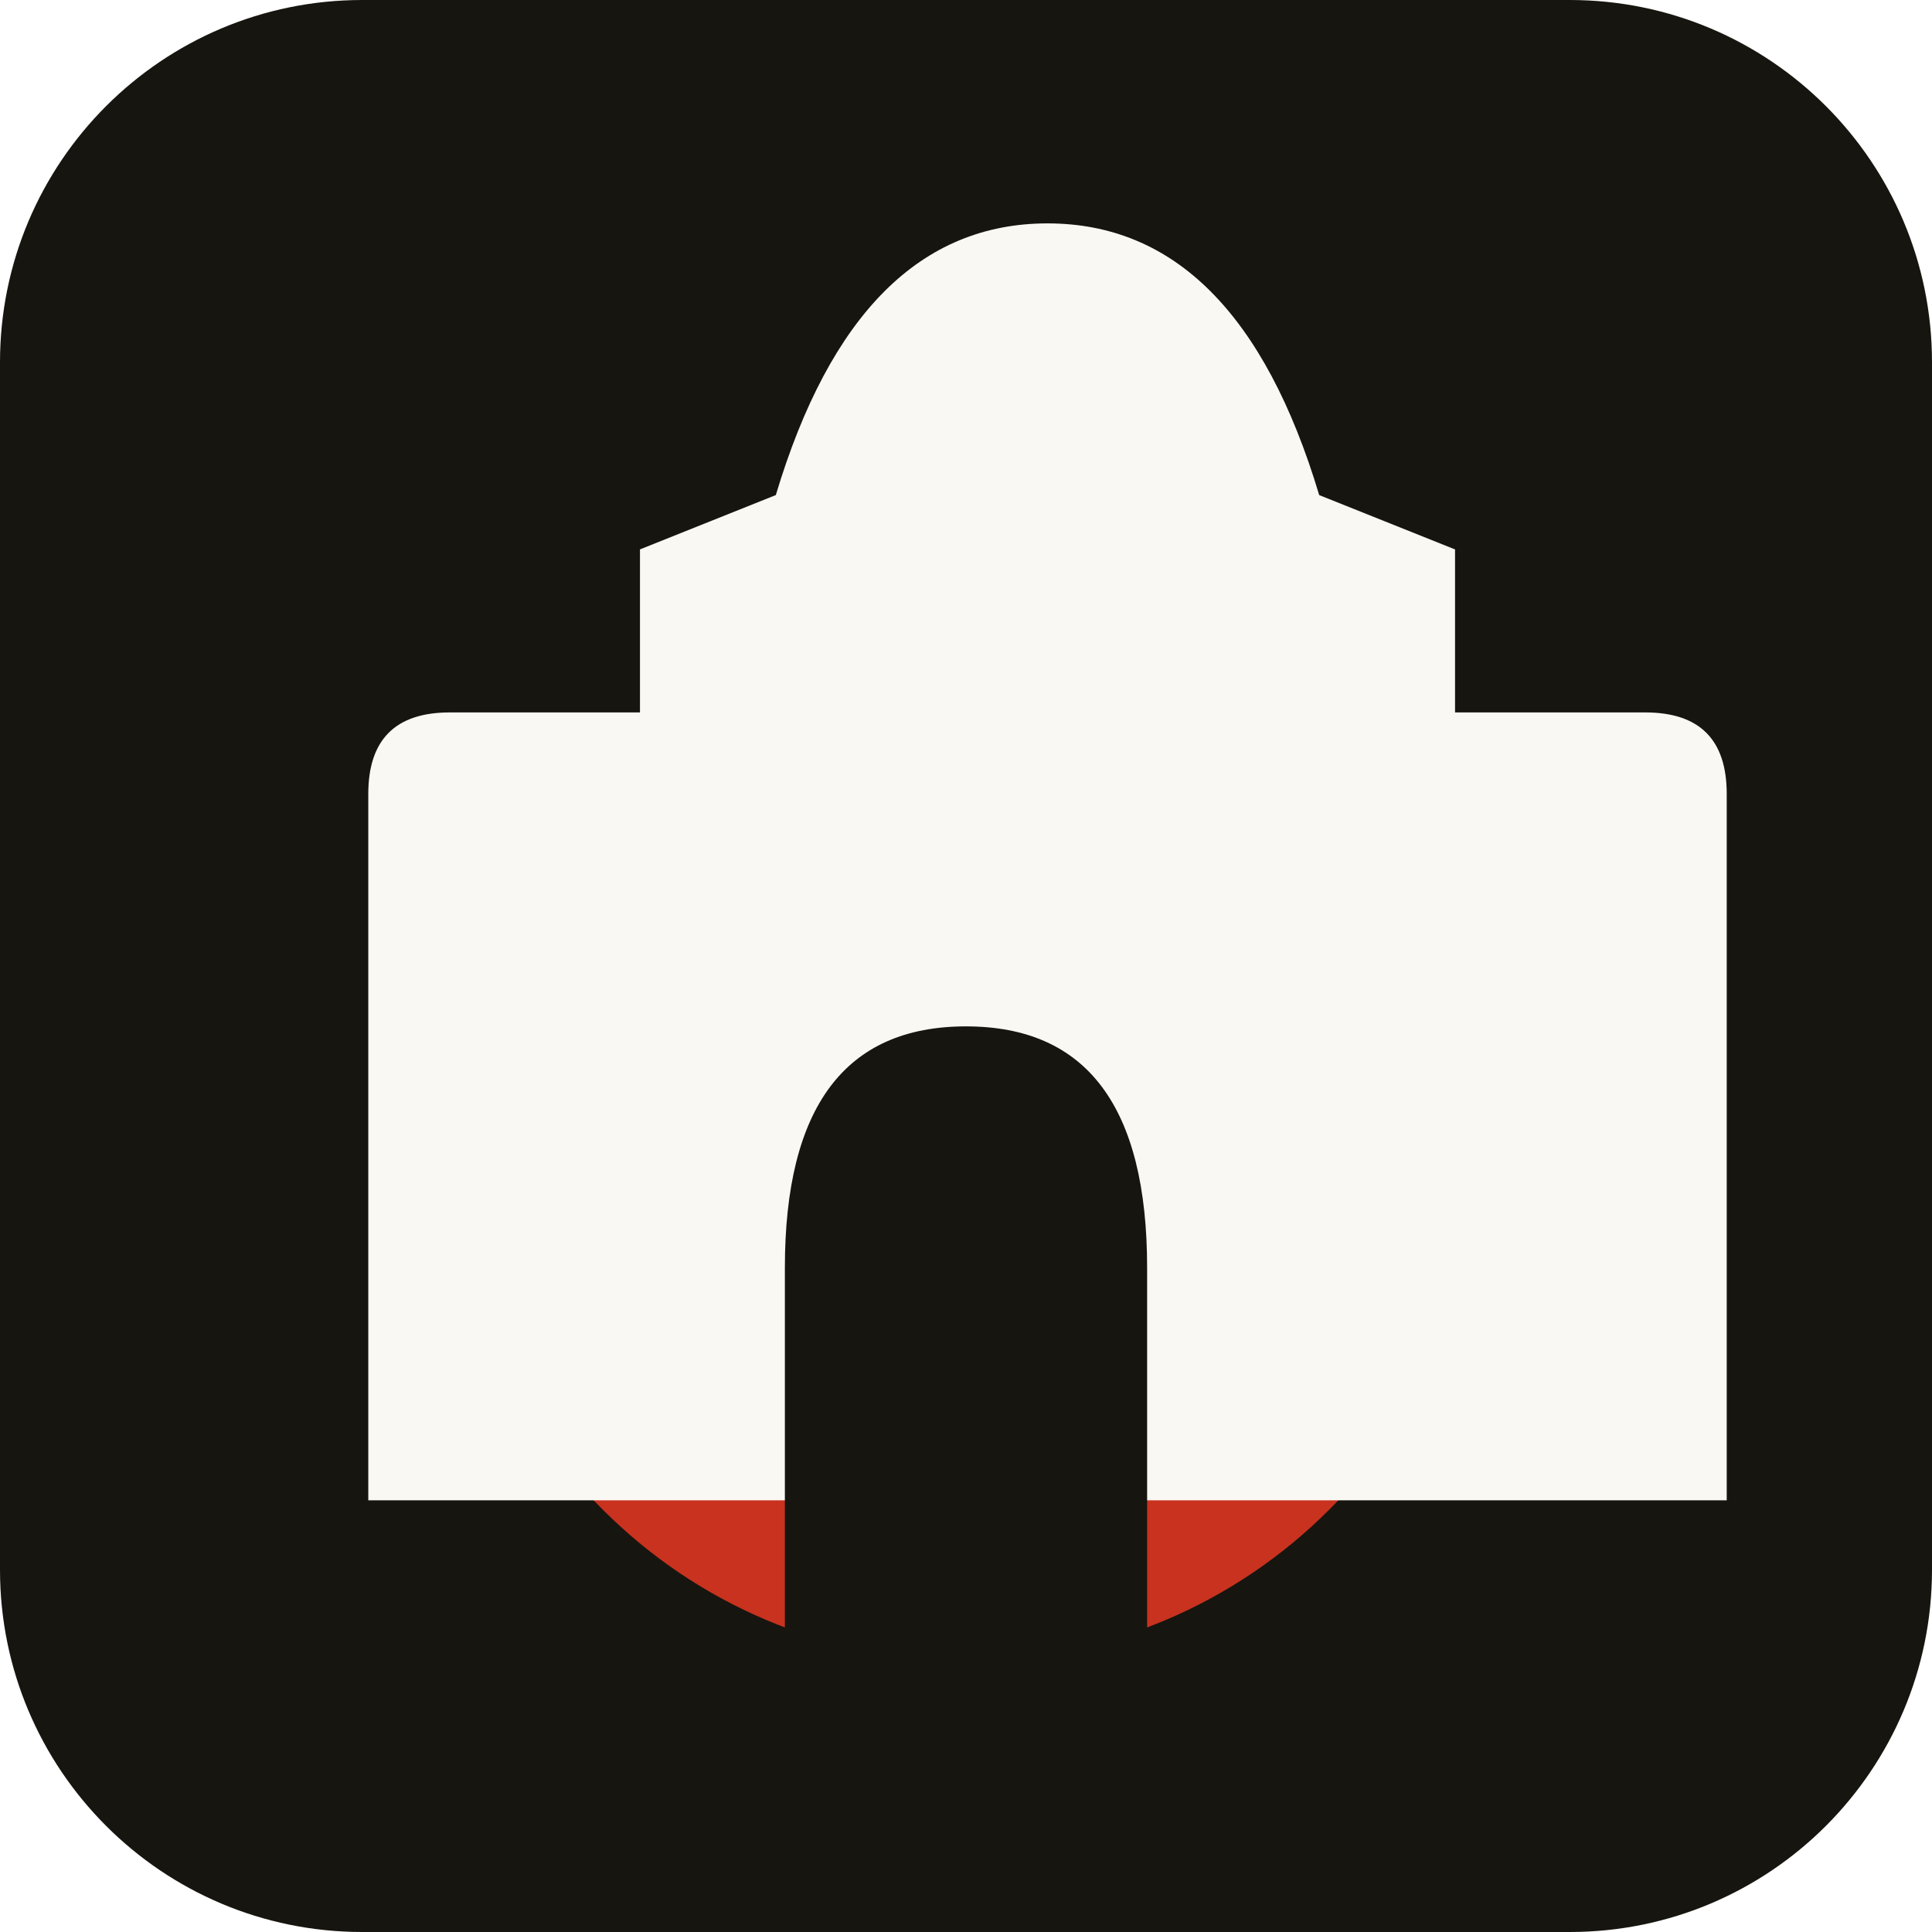
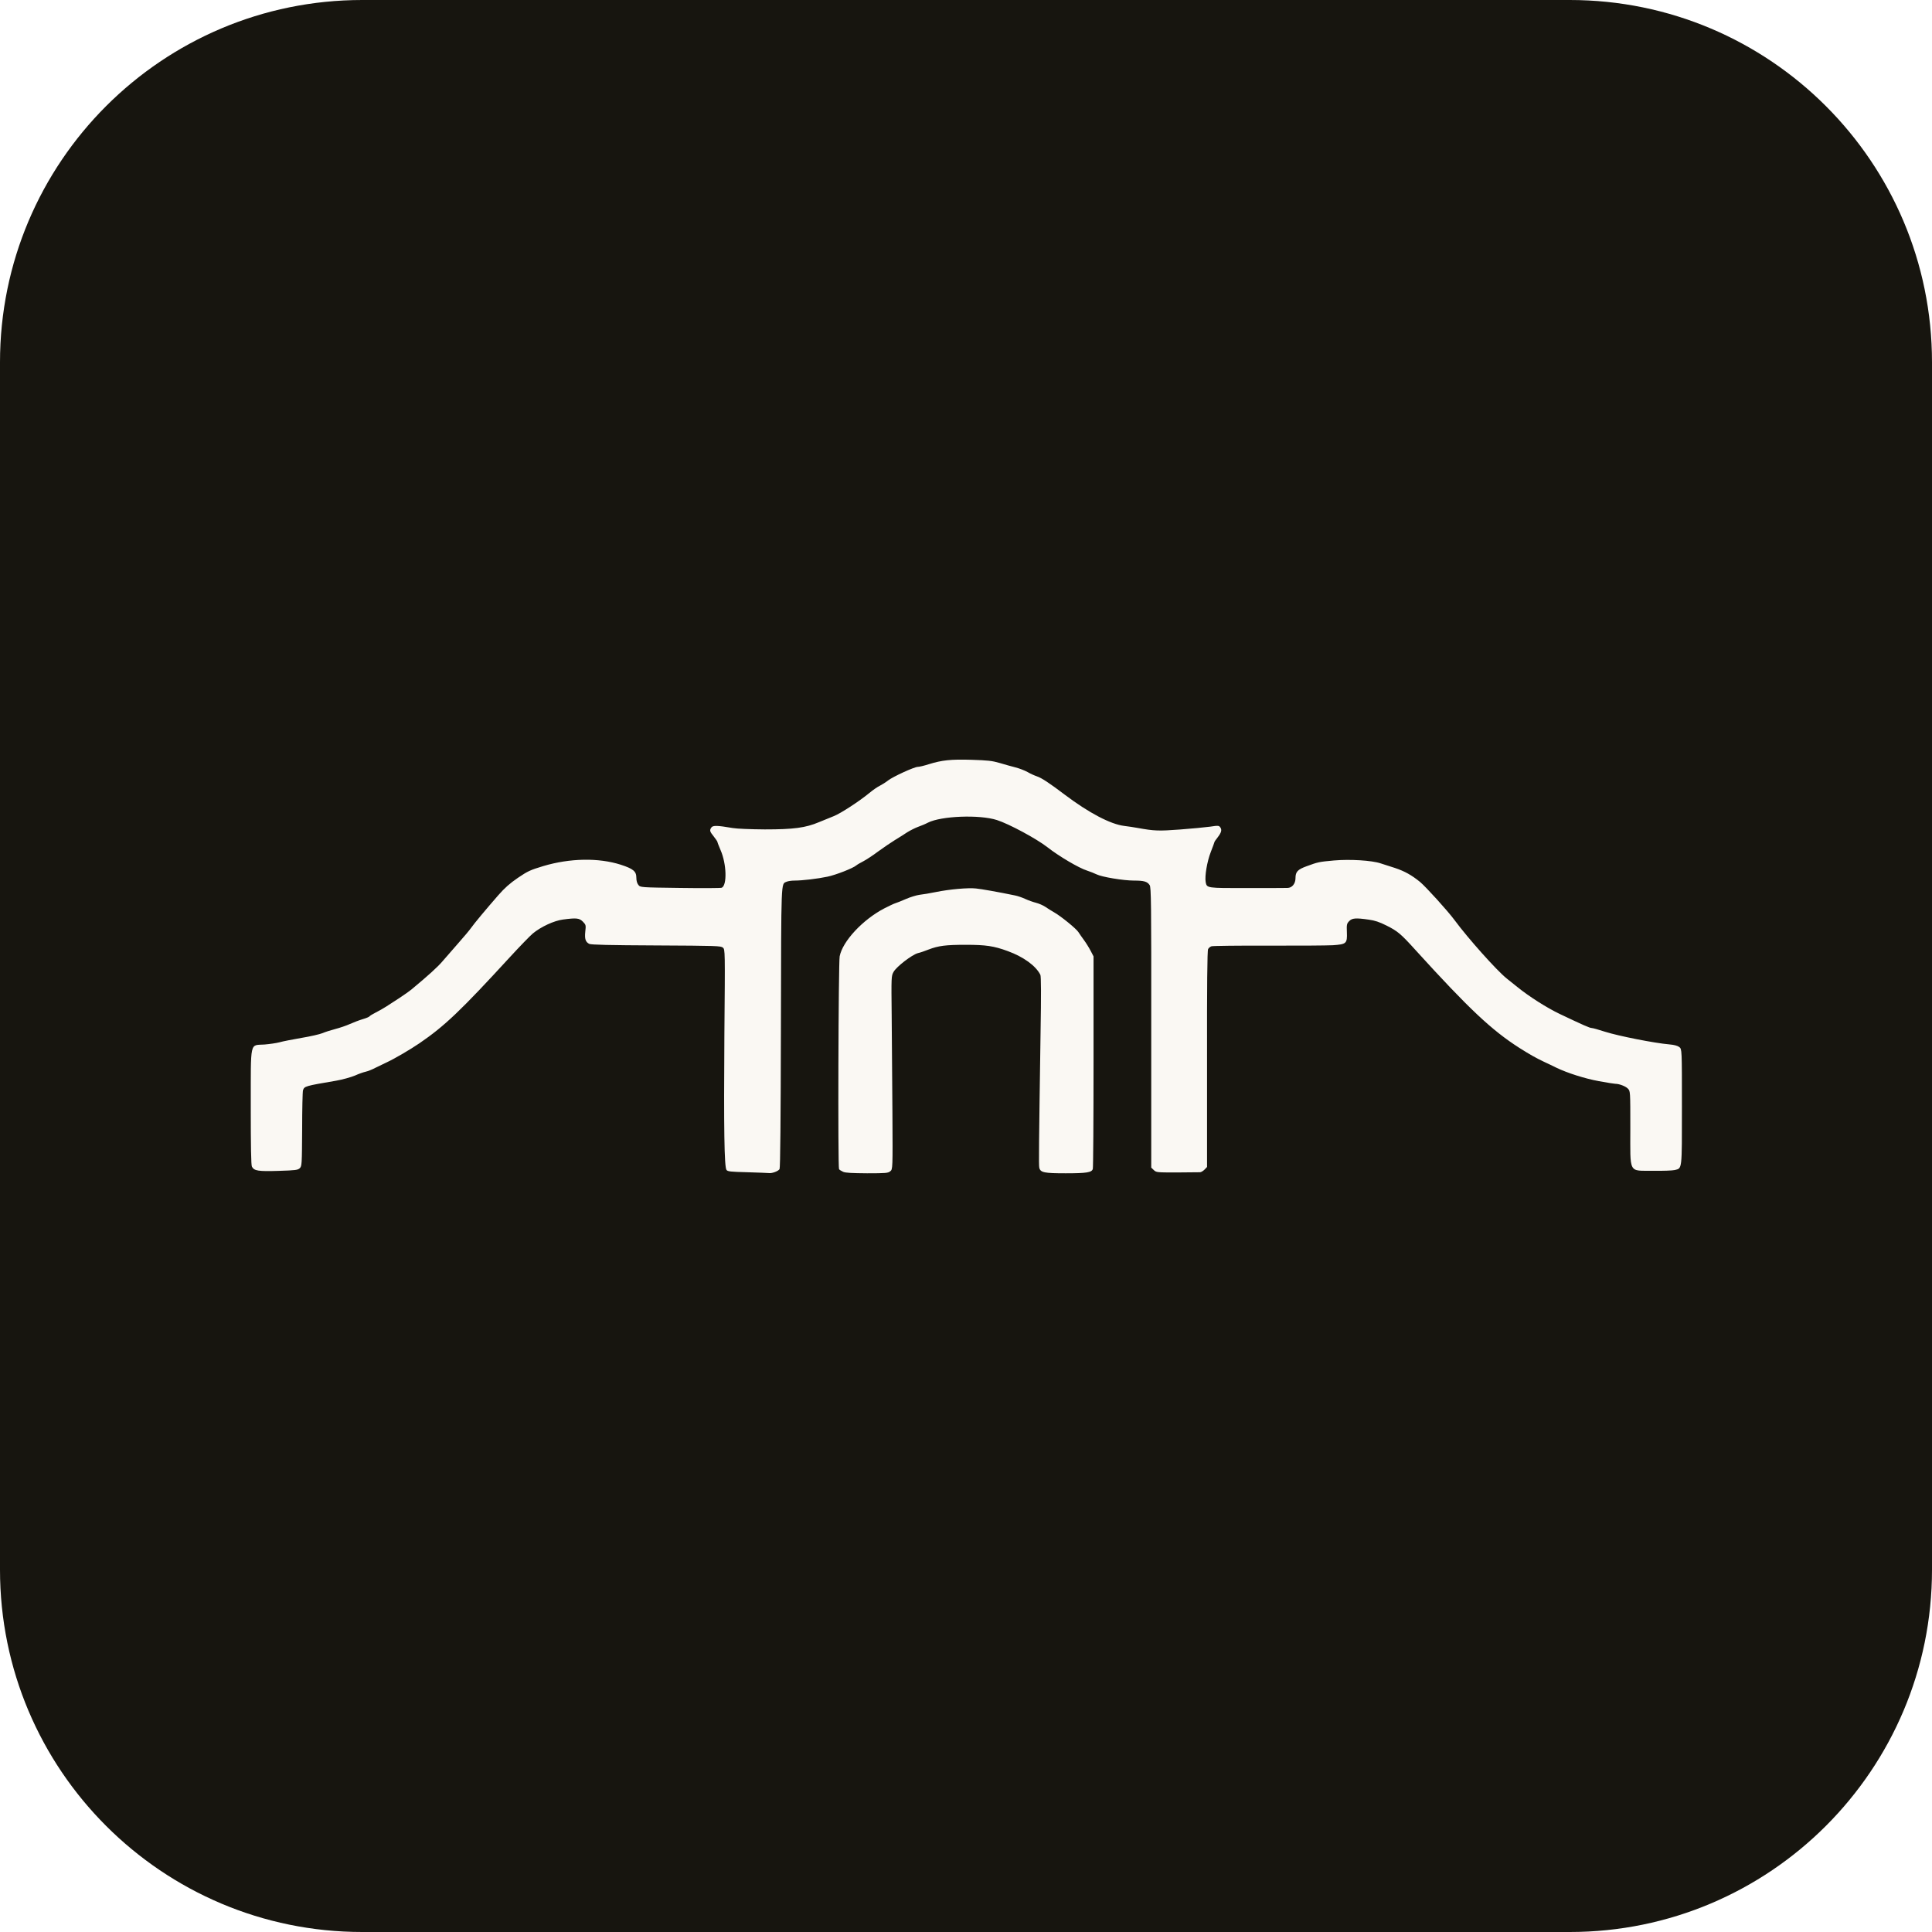
- <svg xmlns="http://www.w3.org/2000/svg" viewBox="0 0 64 64">
-   <rect width="64" height="64" rx="12" fill="#17150F" />
-   <circle cx="32" cy="38" r="17" fill="#C8321F" />
-   <path d="M14 56V30q0-3 3-3h7v-6l5-2q3-10 10-10t10 10l5 2v6h7q3 0 3 3v26z" fill="#FAF8F3" transform="translate(-4 2) scale(.9) translate(4 -3)" />
-   <path d="M26 56v-14q0-8 6-8t6 8v14z" fill="#17150F" />
+ <svg xmlns="http://www.w3.org/2000/svg" viewBox="0 0 48 48">
+   <rect width="48" height="48" rx="9" fill="#17150F" />
+   <g transform="translate(6.00 18.66) scale(0.02616)">
+     <path fill="#FAF8F3" fill-rule="evenodd" d="M480.7 400.0C464.4 399.6 461.7 399.3 460.6 397.8C458.5 394.9 458.0 358.9 458.6 270.5C459.3 188.7 459.3 188.5 457.2 186.7C455.3 185.0 451.5 184.9 393.8 184.6C349.5 184.4 331.8 184.0 330.2 183.1C326.7 181.2 325.8 178.5 326.5 171.5C327.2 165.3 327.1 165.0 324.2 162.0C320.8 158.6 318.1 158.3 305.3 160.0C296.8 161.1 284.3 166.9 276.6 173.3C273.9 175.6 264.2 185.6 255.1 195.5C208.2 246.6 193.0 261.1 169.0 277.5C160.2 283.5 145.7 292.0 138.0 295.6C135.0 297.0 130.0 299.4 127.0 300.9C124.0 302.5 119.9 304.1 118.0 304.5C116.1 304.9 111.4 306.5 107.7 308.2C103.8 309.8 96.0 312.0 89.7 313.1C60.3 318.1 59.7 318.3 58.4 322.2C58.0 323.5 57.6 340.1 57.6 359.3C57.4 392.8 57.3 394.1 55.4 396.1C53.5 397.9 51.6 398.2 35.2 398.7C15.9 399.3 12.0 398.7 9.9 394.7C9.1 393.4 8.8 375.2 8.8 338.2C8.9 273.8 7.6 279.7 21.8 278.7C26.6 278.3 33.0 277.4 36.0 276.6C39.0 275.7 48.5 273.9 57.0 272.4C65.5 271.0 74.5 268.9 76.9 267.9C79.4 266.8 84.8 265.1 89.0 264.0C93.2 262.9 99.5 260.8 103.0 259.2C106.6 257.6 112.1 255.5 115.2 254.6C118.3 253.7 121.2 252.5 121.5 252.0C121.9 251.4 124.5 249.8 127.3 248.4C130.2 247.0 134.8 244.3 137.5 242.6C140.2 240.8 145.9 237.2 150.0 234.5C154.1 231.8 159.4 228.1 161.8 226.1C177.7 212.9 186.1 205.2 190.5 200.1C193.2 196.9 200.0 189.2 205.5 182.9C211.1 176.6 216.7 169.9 218.0 168.0C221.0 163.7 232.7 149.7 243.8 137.0C249.9 130.0 254.9 125.6 262.5 120.4C271.8 114.1 274.1 113.0 286.7 109.2C311.9 101.7 339.0 101.2 360.1 107.9C372.1 111.8 375.0 114.2 375.0 120.3C375.0 123.2 375.7 125.6 376.9 127.1C378.8 129.5 378.8 129.5 416.7 130.0C437.5 130.3 455.2 130.2 456.1 129.8C461.3 127.4 460.7 107.1 455.0 94.1C453.4 90.3 452.0 86.8 452.0 86.3C452.0 85.9 450.4 83.5 448.5 81.1C444.6 76.3 444.4 75.2 446.3 72.5C447.8 70.5 452.0 70.6 466.5 73.1C470.5 73.8 483.6 74.3 497.0 74.4C524.4 74.4 535.7 72.9 548.5 67.5C552.9 65.7 559.2 63.1 562.5 61.8C569.1 59.2 587.0 47.5 596.3 39.8C599.5 37.1 604.0 34.0 606.3 32.9C608.6 31.7 612.1 29.5 614.1 27.9C618.7 24.3 639.0 15.0 642.3 15.0C643.7 15.0 648.4 13.9 652.7 12.5C665.3 8.6 673.7 7.7 693.5 8.3C708.7 8.8 712.8 9.2 720.0 11.3C724.7 12.7 731.4 14.6 735.0 15.5C738.6 16.4 743.8 18.4 746.5 19.9C749.2 21.5 753.3 23.3 755.4 24.0C759.7 25.4 767.2 30.3 782.1 41.6C804.8 58.7 825.3 69.5 838.4 71.1C842.3 71.6 848.0 72.4 851.0 73.0C867.1 75.9 871.0 76.0 891.3 74.5C902.4 73.7 915.3 72.4 919.9 71.8C927.7 70.6 928.3 70.7 929.6 72.5C931.3 74.9 930.6 77.4 926.9 82.2C925.3 84.2 924.0 86.1 924.0 86.5C924.0 86.8 922.4 91.1 920.5 96.0C917.0 105.0 914.7 118.8 915.7 124.4C916.8 130.2 916.6 130.2 955.2 130.1C974.6 130.1 991.8 130.1 993.3 130.0C997.7 130.0 1001.0 126.0 1001.0 120.7C1001.0 114.7 1003.0 112.5 1011.5 109.4C1022.4 105.4 1023.2 105.2 1037.6 103.9C1052.7 102.6 1073.5 103.8 1082.0 106.7C1084.5 107.5 1090.5 109.4 1095.4 111.0C1104.7 114.1 1111.3 117.8 1119.3 124.3C1124.9 129.0 1145.8 152.0 1152.1 160.6C1164.8 177.8 1192.0 208.3 1201.6 216.0C1203.3 217.4 1207.8 221.0 1211.6 224.0C1222.8 233.1 1239.8 243.9 1252.0 249.7C1274.1 260.2 1280.4 263.0 1282.2 263.0C1283.2 263.0 1289.0 264.6 1295.1 266.6C1307.7 270.6 1342.0 277.4 1356.2 278.6C1360.7 279.0 1363.7 279.8 1365.5 281.1C1368.0 283.1 1368.0 283.1 1368.0 337.9C1368.0 398.7 1368.3 396.1 1361.2 397.9C1359.2 398.4 1349.9 398.8 1340.6 398.6C1316.9 398.4 1319.0 402.3 1319.0 357.9C1319.0 322.9 1319.0 322.9 1316.6 320.5C1314.4 318.3 1308.5 316.0 1304.7 316.0C1303.7 316.0 1296.8 314.9 1289.2 313.5C1275.9 311.1 1259.0 305.7 1248.5 300.6C1245.8 299.2 1240.6 296.8 1237.0 295.1C1229.1 291.3 1224.2 288.6 1213.6 281.9C1187.2 265.0 1165.7 244.8 1115.0 189.0C1101.1 173.6 1098.0 171.0 1087.4 165.7C1080.6 162.3 1076.4 160.9 1070.6 160.1C1058.1 158.3 1054.7 158.6 1051.9 161.6C1049.7 163.9 1049.5 164.9 1049.8 172.0C1050.2 182.8 1049.4 183.5 1036.4 184.4C1030.9 184.7 1003.3 184.9 975.0 184.8C946.7 184.7 922.5 185.0 921.2 185.4C920.0 185.8 918.5 187.0 918.0 188.1C917.2 189.4 916.9 223.1 917.0 292.5L917.0 395.0L914.6 397.5C913.2 398.9 911.3 400.0 910.3 400.0C909.3 400.0 899.6 400.1 888.7 400.2C869.3 400.2 868.8 400.2 866.4 397.9L864.0 395.6L864.0 262.7C864.1 143.0 863.9 129.5 862.5 127.3C860.2 123.9 857.1 123.0 847.6 123.0C837.5 123.0 817.1 119.6 812.1 117.1C810.1 116.1 806.0 114.5 803.0 113.5C795.3 111.1 776.2 99.8 765.5 91.4C755.3 83.4 729.0 69.2 717.4 65.5C700.9 60.2 664.5 61.6 651.9 68.0C649.5 69.3 645.3 71.0 642.5 72.0C639.8 73.0 635.2 75.3 632.3 77.1C629.5 79.0 624.2 82.3 620.6 84.5C617.0 86.7 609.8 91.6 604.7 95.3C599.7 99.1 593.2 103.3 590.5 104.7C587.8 106.1 584.8 107.8 584.0 108.5C581.0 111.2 564.3 117.7 556.5 119.3C547.1 121.3 532.6 123.0 525.3 123.0C522.4 123.0 519.0 123.5 517.7 124.1C512.3 126.6 512.6 118.9 512.3 262.3C512.1 350.2 511.7 395.7 511.0 397.0C510.0 398.9 503.9 401.2 501.0 400.8C500.2 400.7 491.0 400.3 480.7 400.0ZM571.4 399.6C569.6 398.8 567.9 397.7 567.5 397.1C566.3 395.1 566.9 201.2 568.1 194.9C570.9 180.6 589.9 160.2 610.3 149.5C614.8 147.2 619.6 144.9 621.0 144.5C622.4 144.1 626.9 142.3 631.0 140.5C635.1 138.7 641.0 136.9 644.0 136.5C647.0 136.2 654.0 135.0 659.4 133.9C672.6 131.2 690.1 129.7 697.5 130.5C702.7 131.0 718.5 133.8 734.5 137.1C737.2 137.6 741.7 139.2 744.5 140.5C747.3 141.8 751.8 143.4 754.6 144.1C757.3 144.8 761.3 146.5 763.5 148.0C765.7 149.5 769.5 151.9 772.0 153.3C778.3 156.9 792.8 168.7 794.8 171.9C795.7 173.3 798.1 176.8 800.1 179.5C802.1 182.2 805.0 186.9 806.5 189.8L809.2 195.0L809.2 295.0C809.2 350.0 808.9 395.8 808.5 396.9C807.5 400.2 802.6 401.0 782.8 401.0C762.4 401.0 758.8 400.3 757.7 395.8C757.1 393.6 757.3 374.8 758.9 266.5C759.5 231.5 759.4 213.8 758.7 212.5C754.4 203.9 742.6 195.4 727.8 190.0C714.5 185.1 706.9 184.0 687.7 184.0C668.9 184.0 661.8 184.9 652.5 188.5C649.2 189.8 644.7 191.4 642.4 191.9C636.8 193.4 622.1 204.7 619.3 209.7C617.1 213.6 617.1 213.9 617.5 252.1C617.7 273.2 618.0 314.5 618.2 343.9C618.5 397.2 618.5 397.2 616.1 399.1C614.0 400.8 612.0 401.0 594.1 401.0C579.8 400.9 573.6 400.6 571.4 399.6Z" />
+   </g>
</svg>
